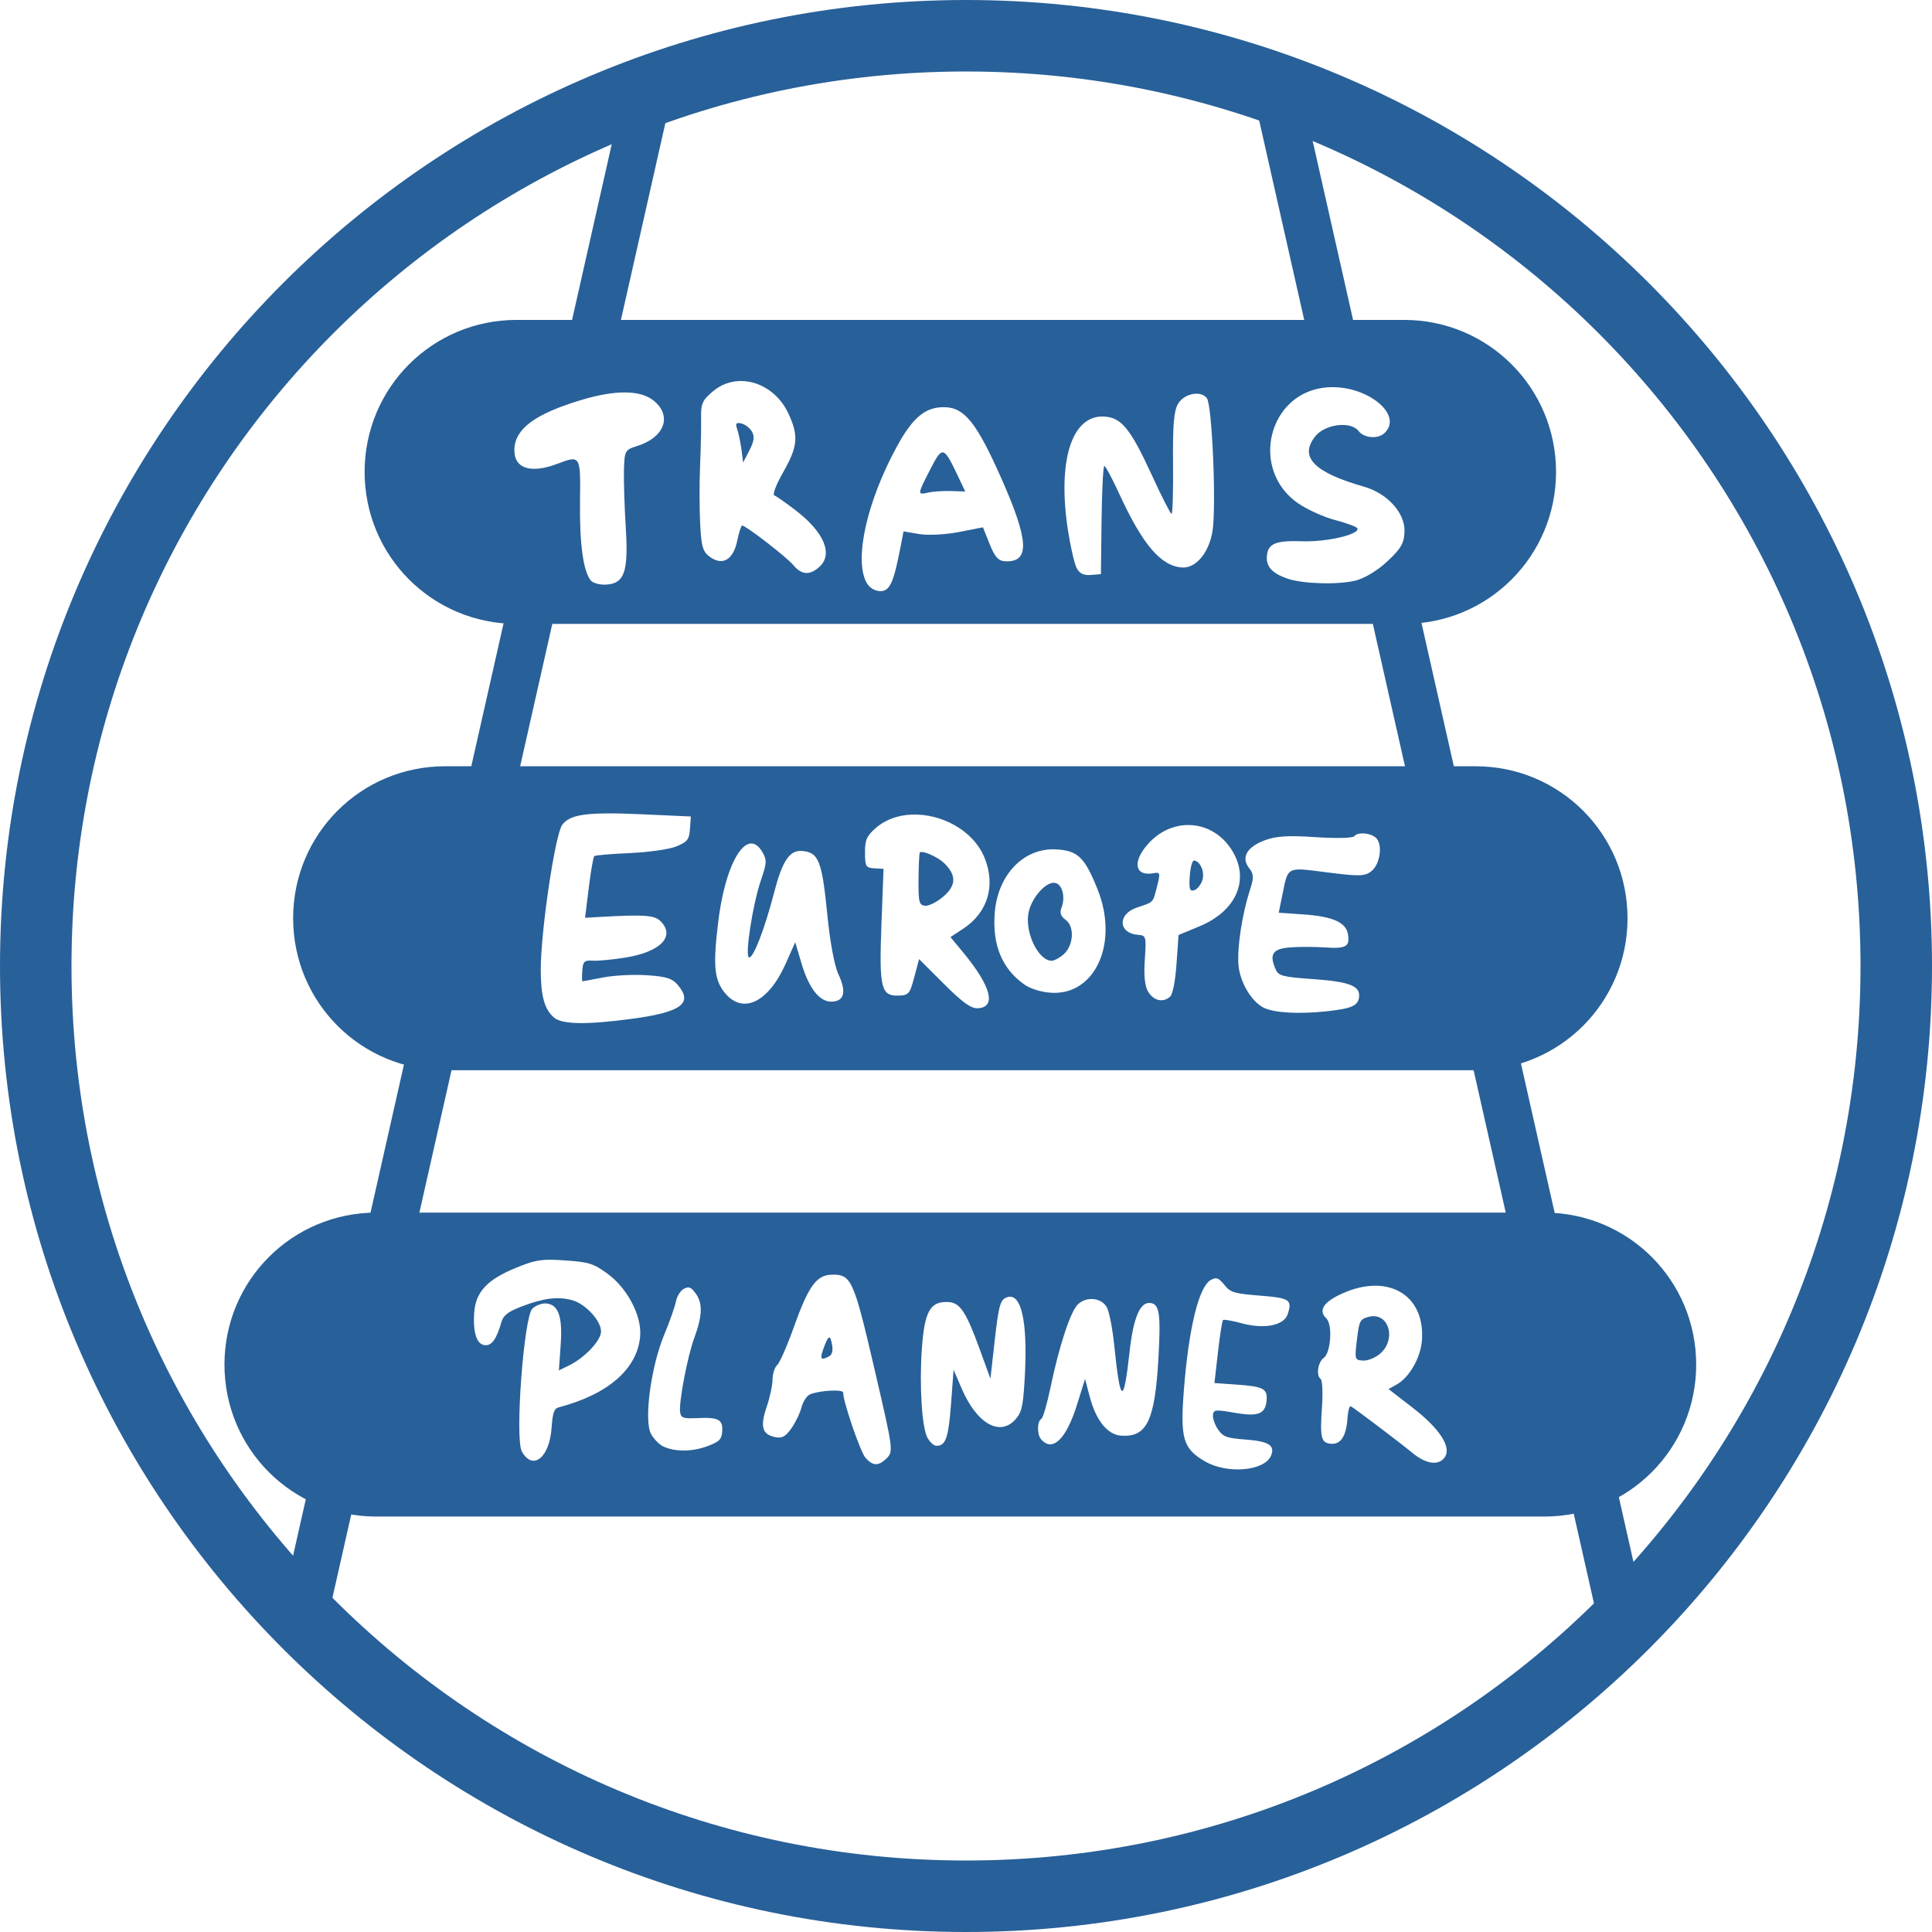
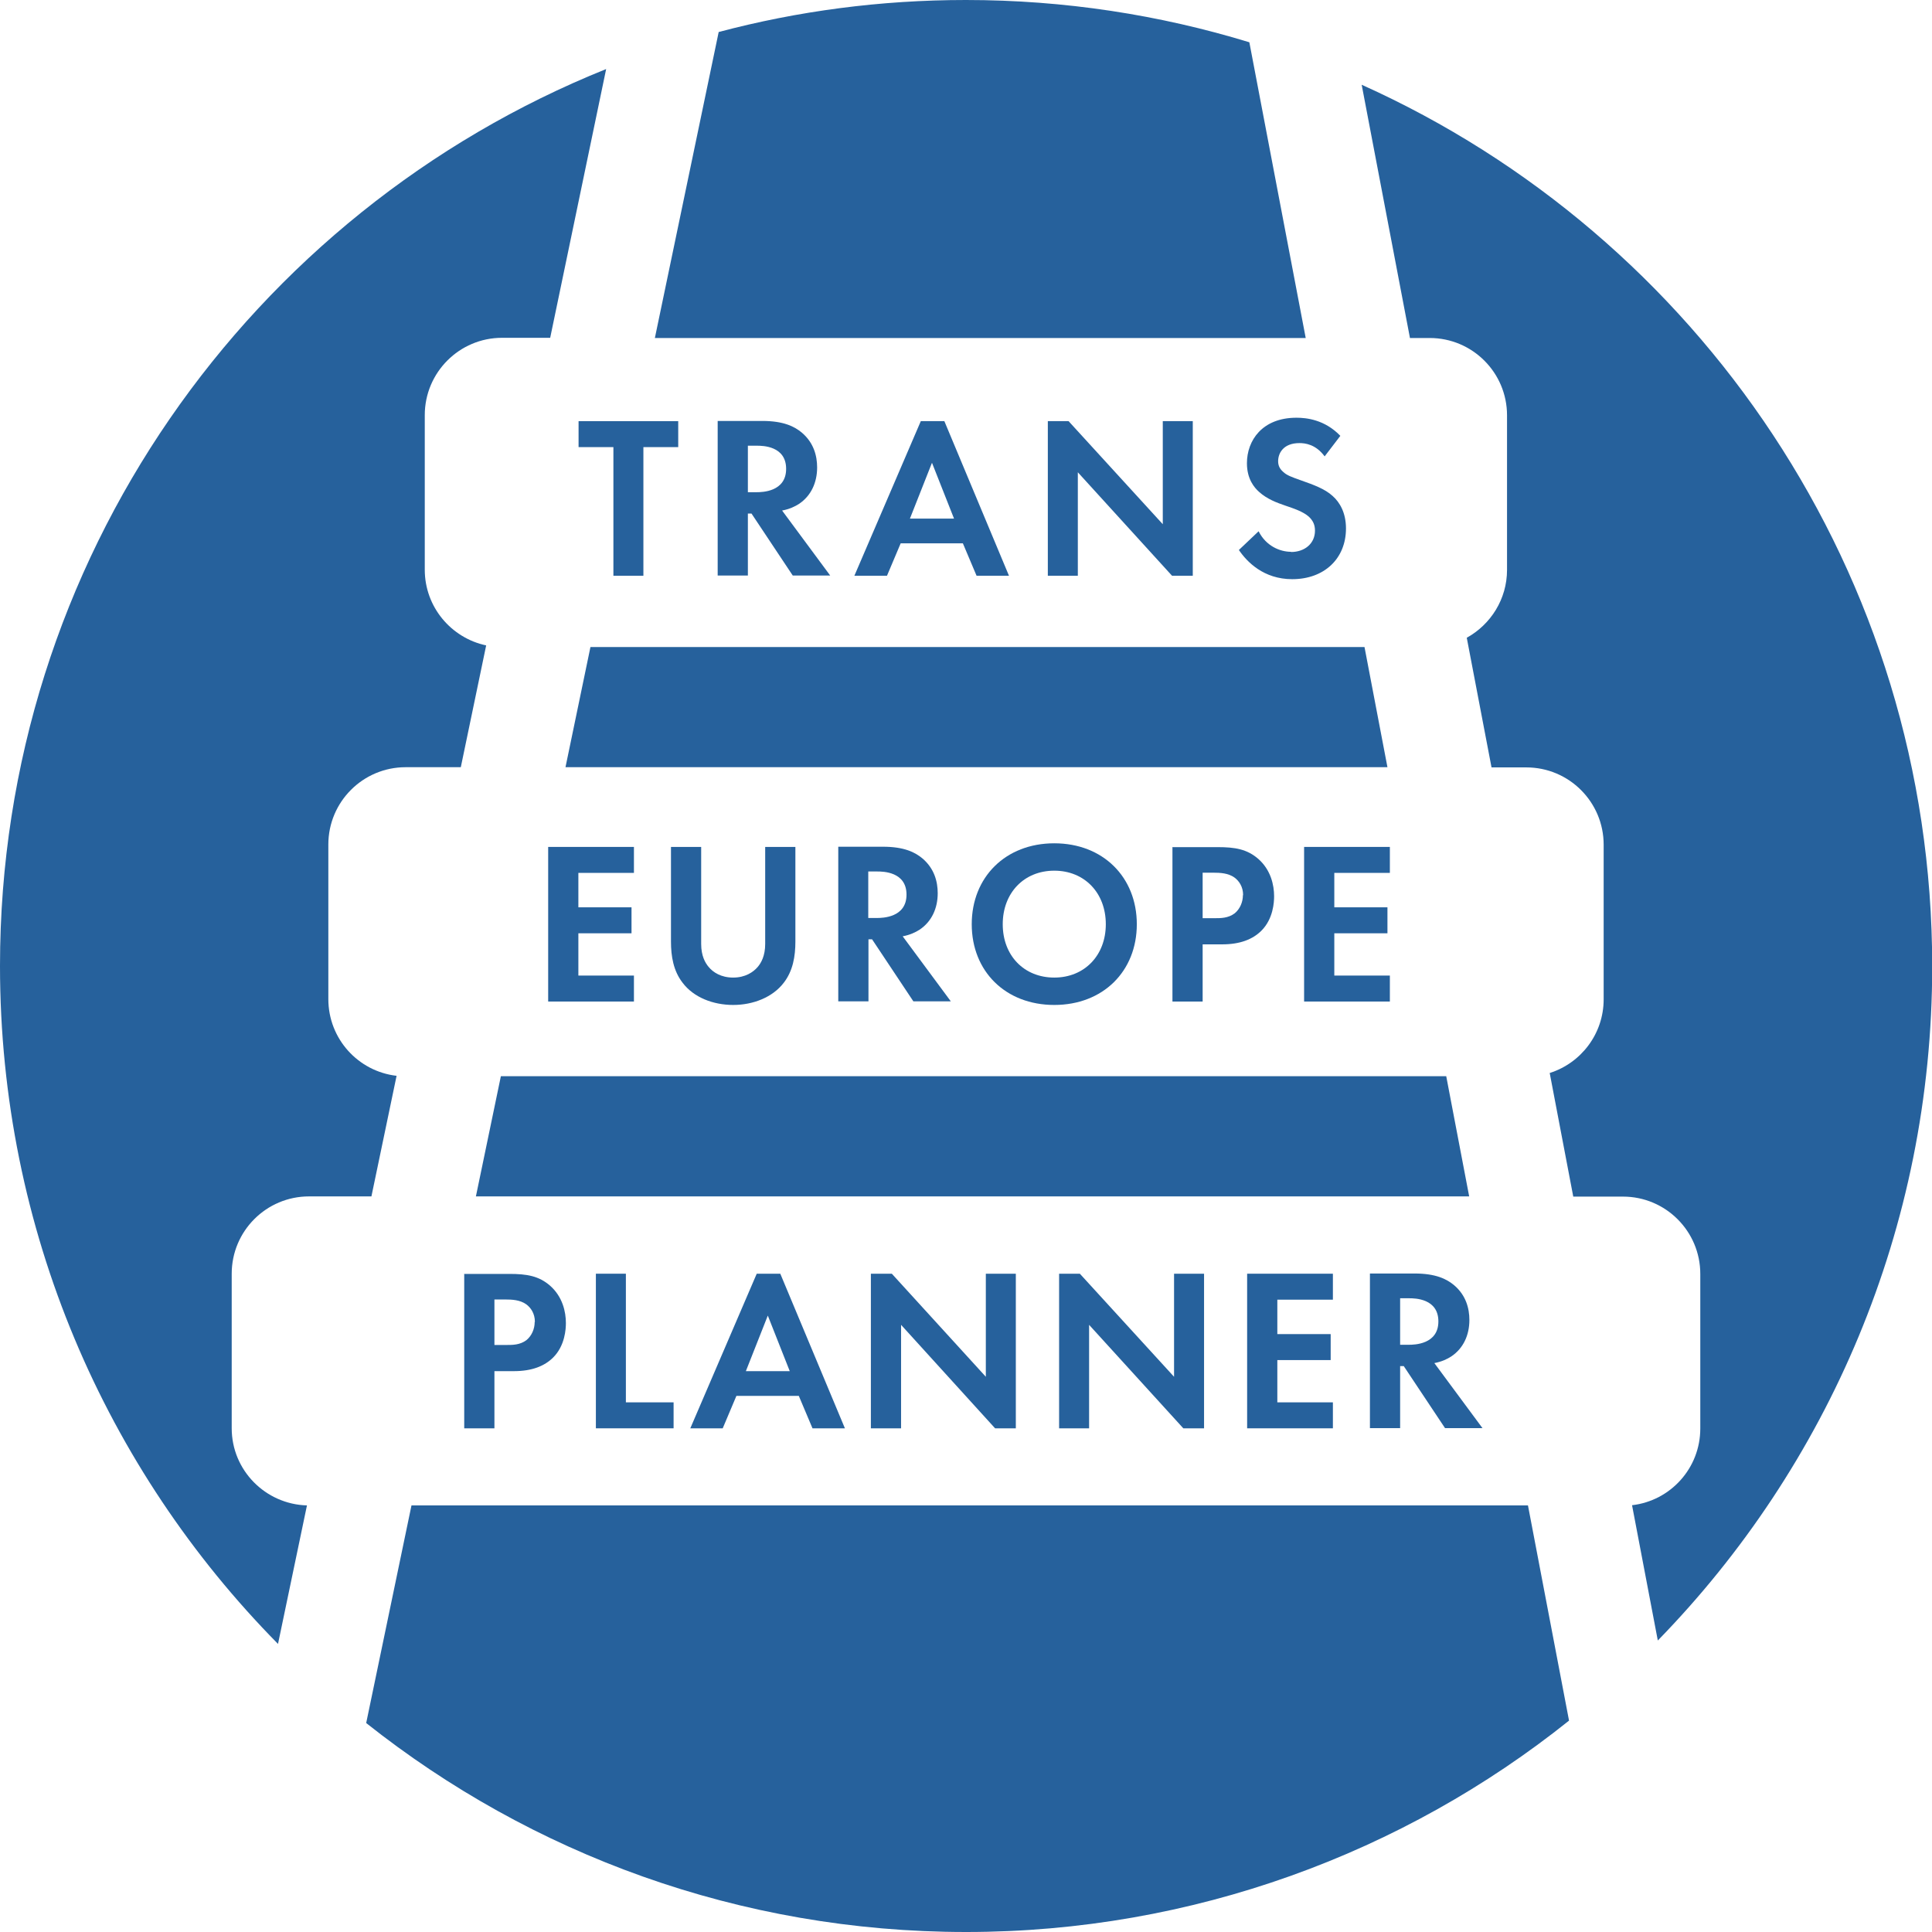
- <svg xmlns="http://www.w3.org/2000/svg" version="1.1" id="svg2" width="405.4" height="405.4" viewBox="0 0 405.4 405.4">
-   <defs id="defs6" />
-   <g id="g8" transform="translate(-32.63867,-27.7207)">
-     <path style="color:#000000;fill:#286099;fill-opacity:1;-inkscape-stroke:none" d="m 235.34,27.721 c -111.859,-4e-6 -202.701,90.842 -202.701,202.701 -6e-6,111.859 90.842,202.699 202.701,202.699 111.859,0 202.699,-90.84 202.699,-202.699 0,-111.859 -90.84,-202.701 -202.699,-202.701 z m 0,15 c 103.753,0 187.699,83.949 187.699,187.701 10e-6,103.753 -83.947,187.699 -187.699,187.699 -103.753,1e-5 -187.701,-83.947 -187.701,-187.699 0,-103.753 83.949,-187.701 187.701,-187.701 z" id="path947" />
-     <path style="fill:none;stroke:#286099;stroke-width:10;stroke-linecap:butt;stroke-linejoin:miter;stroke-miterlimit:4;stroke-dasharray:none;stroke-opacity:1" d="m 95.634,370.22 6.382,-28.267 m 12.869,-57 7.873,-34.872 m 13.359,-59.171 8.226,-36.436 m 12.655,-56.052 10.949,-48.497" id="path2021" />
-     <path style="fill:none;stroke:#286099;stroke-width:10;stroke-linecap:butt;stroke-linejoin:miter;stroke-miterlimit:4;stroke-dasharray:none;stroke-opacity:1" d="M 372.661,366.053 367.326,342.421 m -12.923,-57.241 -7.808,-34.585 m -13.625,-60.351 -7.472,-33.097 M 311.897,96.907 300.349,45.758" id="path2021-3" />
-     <path id="rect2543" style="opacity:1;stroke-width:4.163;fill:#286099;fill-opacity:1" d="m 126.039,188.508 c -17.668,0 -31.891,14.223 -31.891,31.891 0,17.668 14.223,31.893 31.891,31.893 h 216.217 c 17.668,0 31.893,-14.225 31.893,-31.893 0,-17.668 -14.225,-31.891 -31.893,-31.891 z m 34.215,9.891 c 1.999,-0.005 4.404,0.064 7.309,0.195 l 10.039,0.453 -0.182,2.598 c -0.156,2.233 -0.56,2.753 -2.869,3.689 -1.478,0.599 -5.869,1.225 -9.758,1.393 -3.889,0.167 -7.243,0.452 -7.453,0.635 -0.21,0.183 -0.73,3.169 -1.156,6.635 l -0.773,6.301 2.904,-0.164 c 9.662,-0.545 11.71,-0.394 13.004,0.953 3.031,3.155 -0.102,6.367 -7.363,7.551 -2.69,0.439 -5.81,0.739 -6.934,0.666 -1.772,-0.115 -2.062,0.164 -2.197,2.096 -0.086,1.225 -0.073,2.23 0.029,2.232 0.103,0.002 2.058,-0.361 4.346,-0.807 2.288,-0.446 6.415,-0.657 9.172,-0.469 4.03,0.273 5.284,0.652 6.395,1.93 3.414,3.927 0.938,5.807 -9.5,7.211 -9.585,1.289 -14.742,1.2 -16.416,-0.281 -1.971,-1.744 -2.722,-4.469 -2.744,-9.936 -0.032,-7.949 3.014,-28.516 4.516,-30.492 1.282,-1.687 3.635,-2.373 9.633,-2.389 z m 63.717,0.25 c 6.156,-0.242 12.941,3.272 15.289,9.133 2.335,5.828 0.625,11.441 -4.512,14.82 l -2.668,1.754 2.68,3.24 c 5.866,7.089 7.018,11.507 3.047,11.691 -1.425,0.066 -3.18,-1.197 -7.104,-5.113 l -5.209,-5.201 -1.012,3.799 c -0.946,3.553 -1.167,3.804 -3.393,3.863 -3.581,0.096 -3.997,-1.695 -3.492,-15 l 0.439,-11.598 -1.943,-0.113 c -1.76,-0.103 -1.943,-0.414 -1.949,-3.299 -0.006,-2.685 0.353,-3.499 2.295,-5.188 2.063,-1.794 4.733,-2.679 7.531,-2.789 z m 57.719,2.193 c 3.773,-0.107 7.491,1.842 9.703,5.713 3.43,6.002 0.538,12.381 -7.039,15.529 l -4.418,1.836 -0.426,6.07 c -0.261,3.731 -0.791,6.387 -1.377,6.896 -1.478,1.284 -3.437,0.822 -4.582,-1.082 -0.693,-1.153 -0.924,-3.411 -0.689,-6.764 0.333,-4.755 0.258,-5.038 -1.355,-5.15 -4.232,-0.296 -4.449,-4.346 -0.307,-5.732 3.605,-1.207 3.323,-0.91 4.234,-4.471 0.711,-2.778 0.653,-3.001 -0.721,-2.742 -3.924,0.738 -4.547,-2.302 -1.242,-6.059 2.318,-2.635 5.284,-3.962 8.219,-4.045 z m 36.654,1.758 c 1.127,-0.05 2.516,0.34 3.145,1.062 1.312,1.509 0.69,5.474 -1.074,6.859 -1.384,1.087 -2.509,1.118 -9.281,0.258 -8.654,-1.1 -8.17,-1.345 -9.42,4.77 l -0.754,3.688 5.258,0.367 c 6.05,0.423 8.823,1.649 9.258,4.09 0.47,2.639 -0.364,3.141 -4.723,2.836 -2.212,-0.155 -5.565,-0.16 -7.449,-0.01 -3.65,0.289 -4.395,1.463 -2.961,4.66 0.589,1.313 1.509,1.548 7.744,1.984 7.536,0.527 9.898,1.399 9.744,3.6 -0.139,1.994 -1.462,2.594 -7.021,3.18 -5.704,0.601 -10.805,0.302 -12.979,-0.76 -2.592,-1.266 -5.036,-5.41 -5.322,-9.023 -0.292,-3.682 0.775,-10.635 2.402,-15.66 0.857,-2.646 0.832,-3.353 -0.164,-4.621 -1.731,-2.204 -0.488,-4.433 3.25,-5.824 2.44,-0.908 4.945,-1.063 10.748,-0.67 4.225,0.286 7.791,0.197 8.076,-0.199 0.265,-0.368 0.847,-0.556 1.523,-0.586 z m -128.217,2.121 c 0.901,-0.085 1.78,0.522 2.568,1.93 0.873,1.559 0.828,2.236 -0.381,5.754 -1.758,5.115 -3.446,16.153 -2.48,16.221 0.936,0.066 3.27,-6.012 5.281,-13.76 1.692,-6.515 3.219,-8.782 5.783,-8.584 3.539,0.273 4.227,2.029 5.377,13.689 0.538,5.456 1.481,10.474 2.285,12.172 1.719,3.63 1.264,5.639 -1.301,5.758 -2.617,0.121 -4.866,-2.705 -6.471,-8.135 l -1.281,-4.336 -2.031,4.559 c -3.626,8.131 -9.032,10.677 -12.779,6.02 -2.19,-2.721 -2.465,-5.716 -1.357,-14.803 1.188,-9.75 4.084,-16.229 6.787,-16.484 z m 62.869,1.232 c 0.414,-0.023 0.834,-0.023 1.26,0 4.547,0.25 5.981,1.631 8.686,8.369 4.526,11.275 -0.501,22.367 -9.836,21.707 -2.077,-0.147 -4.324,-0.858 -5.6,-1.775 -4.624,-3.323 -6.643,-8.218 -6.145,-14.895 0.566,-7.577 5.419,-13.059 11.635,-13.406 z m -27.037,0.543 c -0.14,0.008 -0.246,0.044 -0.307,0.111 -0.129,0.143 -0.254,2.691 -0.277,5.664 -0.038,4.762 0.132,5.418 1.416,5.508 0.802,0.056 2.528,-0.828 3.836,-1.965 2.655,-2.308 2.719,-4.409 0.213,-6.9 -1.198,-1.191 -3.899,-2.475 -4.881,-2.418 z m 57.215,1.797 c -0.358,-0.025 -0.755,1.449 -0.883,3.273 -0.185,2.652 -0.002,3.246 0.918,2.965 0.633,-0.193 1.408,-1.14 1.723,-2.104 0.557,-1.704 -0.438,-4.042 -1.758,-4.135 z m -29.291,4.668 c -1.828,-0.128 -4.553,2.892 -5.344,5.922 -1.042,3.995 1.753,10.239 4.676,10.443 0.534,0.037 1.687,-0.553 2.561,-1.312 2.144,-1.864 2.403,-5.875 0.469,-7.279 -1.025,-0.745 -1.285,-1.497 -0.875,-2.533 0.919,-2.319 0.122,-5.128 -1.486,-5.24 z" />
-     <path id="rect2543-6" style="opacity:1;stroke-width:3.934;fill:#286099;fill-opacity:1" d="m 141.039,94.85 c -17.668,0 -31.891,14.225 -31.891,31.893 0,17.668 14.223,31.891 31.891,31.891 h 186.217 c 17.668,0 31.893,-14.223 31.893,-31.891 0,-17.668 -14.225,-31.893 -31.893,-31.893 z m 46.52,12.836 c 4.091,-0.241 8.371,2.241 10.488,6.75 2.218,4.724 2.022,6.957 -1.084,12.393 -1.432,2.507 -2.265,4.684 -1.852,4.838 0.414,0.154 2.404,1.546 4.426,3.092 6.131,4.689 8.039,9.388 4.891,12.043 -2.018,1.702 -3.622,1.534 -5.375,-0.561 -1.381,-1.651 -9.893,-8.222 -10.686,-8.25 -0.205,-0.007 -0.665,1.417 -1.023,3.164 -0.818,3.989 -3.031,5.339 -5.684,3.465 -1.545,-1.091 -1.869,-2.18 -2.109,-7.107 -0.156,-3.2 -0.16,-8.686 -0.008,-12.189 0.152,-3.503 0.246,-7.941 0.207,-9.863 -0.062,-3.047 0.266,-3.776 2.566,-5.691 1.562,-1.301 3.382,-1.972 5.242,-2.082 z m 125.057,1.277 c 7.639,0.189 14.414,6.015 10.514,9.652 -1.385,1.292 -4.272,1.043 -5.439,-0.469 -1.632,-2.113 -6.999,-1.45 -9.051,1.117 -3.462,4.331 -0.347,7.556 10.223,10.584 4.924,1.411 8.627,5.525 8.49,9.434 -0.085,2.435 -0.737,3.562 -3.609,6.24 -2.083,1.943 -4.811,3.582 -6.721,4.041 -3.709,0.891 -10.96,0.681 -14.188,-0.412 -3.087,-1.045 -4.448,-2.433 -4.377,-4.463 0.1,-2.866 1.691,-3.591 7.438,-3.391 5.215,0.182 12.258,-1.487 11.545,-2.736 -0.185,-0.324 -2.263,-1.091 -4.617,-1.705 -2.355,-0.614 -5.84,-2.184 -7.746,-3.488 -10.349,-7.081 -6.327,-23.408 6.002,-24.363 0.514,-0.04 1.028,-0.054 1.537,-0.041 z m -148.674,1.104 c 2.577,0.037 4.586,0.646 5.979,1.822 3.815,3.222 2.093,7.666 -3.662,9.449 -2.442,0.757 -2.575,0.997 -2.691,4.9 -0.067,2.257 0.099,7.661 0.369,12.008 0.588,9.473 -0.233,11.902 -4.098,12.145 -1.353,0.085 -2.826,-0.326 -3.273,-0.912 -1.567,-2.053 -2.329,-7.733 -2.221,-16.543 0.12,-9.749 0.127,-9.738 -4.834,-7.865 -5.599,2.113 -9.079,0.913 -8.939,-3.084 0.151,-4.315 4.348,-7.411 13.992,-10.32 3.658,-1.103 6.802,-1.637 9.379,-1.6 z m 119.783,0.264 c 0.871,0.008 1.666,0.306 2.154,0.938 1.122,1.452 2.021,23.11 1.164,28.055 -0.755,4.356 -3.425,7.576 -6.205,7.479 -4.477,-0.156 -8.393,-4.688 -13.32,-15.416 -1.484,-3.231 -2.901,-5.882 -3.148,-5.891 -0.248,-0.009 -0.512,5.095 -0.586,11.342 l -0.135,11.357 -2.145,0.174 c -1.522,0.122 -2.39,-0.324 -2.982,-1.531 -0.46,-0.936 -1.258,-4.425 -1.775,-7.754 -2.264,-14.572 0.723,-24.195 7.436,-23.961 3.707,0.129 5.637,2.462 10.117,12.227 2.068,4.506 3.946,8.199 4.172,8.207 0.226,0.008 0.366,-4.742 0.311,-10.555 -0.076,-8.028 0.172,-11.037 1.033,-12.521 0.798,-1.375 2.459,-2.163 3.91,-2.148 z m -52.717,2.836 c 4.071,0.142 6.645,3.42 11.775,14.996 5.76,12.997 5.99,17.518 0.883,17.34 -1.523,-0.053 -2.244,-0.824 -3.357,-3.6 l -1.416,-3.533 -5.027,0.988 c -2.765,0.543 -6.513,0.735 -8.33,0.426 l -3.305,-0.562 -0.645,3.342 c -1.459,7.552 -2.263,9.267 -4.312,9.195 -1.176,-0.041 -2.299,-0.783 -2.871,-1.895 -2.537,-4.935 0.168,-16.933 6.404,-28.398 3.397,-6.245 6.097,-8.442 10.201,-8.299 z m -43.465,3.318 c -0.499,0.02 -0.535,0.385 -0.227,1.254 0.292,0.822 0.696,2.74 0.896,4.262 l 0.365,2.768 1.32,-2.555 c 0.976,-1.887 1.112,-2.914 0.52,-3.932 -0.441,-0.758 -1.439,-1.526 -2.217,-1.707 -0.274,-0.064 -0.492,-0.097 -0.658,-0.09 z m 42.775,6.174 c -0.658,0.122 -1.324,1.324 -2.439,3.48 -2.771,5.36 -2.783,5.47 -0.512,4.945 0.995,-0.23 3.159,-0.376 4.811,-0.324 l 3.004,0.094 -1.441,-3.041 c -1.747,-3.682 -2.576,-5.311 -3.422,-5.154 z" />
-     <path id="rect2543-7" style="opacity:1;stroke-width:4.372;fill:#286099;fill-opacity:1" d="m 111.629,282.166 c -17.668,0 -31.891,14.223 -31.891,31.891 0,17.668 14.223,31.891 31.891,31.891 h 245.037 c 17.668,0 31.891,-14.223 31.891,-31.891 0,-17.668 -14.223,-31.891 -31.891,-31.891 z m 36.502,9.891 c 0.869,0.004 1.864,0.057 3.09,0.143 4.991,0.349 5.887,0.626 8.789,2.709 4.185,3.004 7.264,8.768 6.965,13.043 -0.483,6.908 -6.63,12.33 -17.086,15.076 -0.982,0.258 -1.285,1.125 -1.508,4.309 -0.439,6.276 -3.944,9.061 -6.24,4.959 -1.487,-2.657 0.405,-28.245 2.217,-29.986 0.684,-0.657 1.951,-1.144 2.814,-1.084 2.636,0.184 3.536,2.694 3.117,8.686 l -0.377,5.375 2.213,-1.092 c 3.175,-1.565 6.491,-5.05 6.625,-6.959 0.156,-2.232 -3.239,-5.963 -6.107,-6.711 -3.025,-0.789 -5.97,-0.415 -10.559,1.344 -2.863,1.097 -3.821,1.844 -4.246,3.316 -1.025,3.546 -1.989,4.903 -3.416,4.803 -1.748,-0.122 -2.573,-2.609 -2.275,-6.861 0.301,-4.311 2.725,-6.907 8.744,-9.365 3.159,-1.29 4.632,-1.716 7.24,-1.703 z m 58.953,3.139 c 4.194,-0.112 4.66,0.911 9.055,19.816 3.991,17.172 4.009,17.306 2.445,18.809 -1.646,1.581 -2.831,1.521 -4.35,-0.227 -1.087,-1.25 -4.772,-12.041 -4.66,-13.645 0.053,-0.756 -5.053,-0.481 -7.014,0.379 -0.639,0.28 -1.424,1.508 -1.744,2.729 -0.32,1.22 -1.277,3.199 -2.127,4.396 -1.217,1.714 -1.926,2.105 -3.332,1.836 -2.787,-0.533 -3.27,-2.185 -1.85,-6.336 0.673,-1.968 1.23,-4.564 1.238,-5.771 0.008,-1.207 0.447,-2.573 0.975,-3.035 0.528,-0.462 2.084,-3.998 3.457,-7.857 3.064,-8.613 4.772,-11.01 7.906,-11.094 z m 80.715,0.758 c 0.551,0.03 1.049,0.499 1.914,1.568 1.121,1.385 2.049,1.65 7.238,2.059 6.346,0.5 6.885,0.857 5.887,3.914 -0.772,2.364 -4.921,3.18 -9.639,1.896 -1.973,-0.537 -3.738,-0.847 -3.922,-0.689 -0.184,0.157 -0.664,3.198 -1.07,6.758 l -0.738,6.471 4.486,0.314 c 5.728,0.401 6.629,0.847 6.465,3.199 -0.209,2.996 -1.697,3.595 -6.752,2.717 -4.056,-0.704 -4.425,-0.659 -4.51,0.549 -0.051,0.724 0.448,2.086 1.107,3.027 1.036,1.479 1.811,1.756 5.705,2.047 4.861,0.363 6.237,1.211 5.4,3.324 -1.308,3.302 -9.211,3.999 -13.943,1.23 -4.557,-2.667 -5.169,-4.797 -4.355,-15.131 1.008,-12.803 3.123,-21.461 5.588,-22.869 0.459,-0.262 0.808,-0.403 1.139,-0.385 z m 33.35,1.555 c 6.145,-0.033 10.361,4.323 9.865,11.412 -0.256,3.666 -2.62,7.819 -5.307,9.322 l -1.703,0.953 5.109,3.951 c 5.671,4.385 8.181,8.3 6.66,10.393 -1.291,1.776 -3.884,1.411 -6.76,-0.951 -2.816,-2.313 -12.118,-9.349 -12.934,-9.783 -0.274,-0.146 -0.588,1.016 -0.697,2.582 -0.257,3.673 -1.395,5.431 -3.424,5.289 -2.105,-0.147 -2.376,-1.237 -1.922,-7.734 0.207,-2.966 0.082,-5.606 -0.279,-5.865 -0.995,-0.716 -0.577,-3.551 0.654,-4.436 1.493,-1.073 1.883,-6.987 0.545,-8.266 -1.784,-1.704 -0.598,-3.498 3.508,-5.311 2.374,-1.048 4.635,-1.546 6.684,-1.557 z m -144.301,0.379 c 0.623,-0.109 1.073,0.263 1.814,1.307 1.458,2.054 1.363,4.623 -0.34,9.275 -1.476,4.031 -3.315,13.768 -2.959,15.67 0.211,1.127 0.712,1.285 3.623,1.145 4.4,-0.212 5.372,0.307 5.199,2.771 -0.12,1.71 -0.602,2.19 -3.15,3.139 -3.187,1.186 -6.851,1.192 -9.27,0.016 -0.804,-0.391 -1.931,-1.548 -2.504,-2.572 -1.551,-2.772 -0.054,-14.104 2.754,-20.85 1.151,-2.765 2.26,-5.914 2.465,-6.998 0.205,-1.084 0.955,-2.273 1.668,-2.641 0.263,-0.136 0.491,-0.225 0.699,-0.262 z m 67.869,1.934 c 2.535,0.214 3.607,6.602 2.9,17.816 -0.336,5.331 -0.624,6.511 -1.943,7.967 -3.261,3.598 -8.079,0.82 -11.221,-6.471 l -1.721,-3.996 -0.539,7.238 c -0.534,7.16 -1.15,8.849 -3.178,8.707 -0.482,-0.034 -1.275,-0.788 -1.764,-1.676 -1.163,-2.114 -1.719,-10.884 -1.178,-18.621 0.557,-7.965 1.776,-10.092 5.639,-9.844 2.388,0.154 3.671,2.103 6.49,9.857 l 2.262,6.219 0.912,-8.119 c 0.759,-6.75 1.124,-8.229 2.166,-8.787 0.421,-0.225 0.812,-0.322 1.174,-0.291 z m 17.391,0.498 c 1.154,0.117 2.223,0.707 2.787,1.727 0.491,0.888 1.183,4.427 1.537,7.865 1.286,12.496 1.97,12.807 3.23,1.475 0.79,-7.105 2.157,-10.408 4.252,-10.262 2.022,0.141 2.333,2.132 1.803,11.574 -0.738,13.157 -2.423,16.654 -7.842,16.275 -2.831,-0.198 -5.248,-3.18 -6.543,-8.074 l -1.014,-3.832 -1.658,5.324 c -2.282,7.328 -5.157,10.114 -7.57,7.338 -0.882,-1.015 -0.843,-3.803 0.06,-4.277 0.336,-0.177 1.195,-3.12 1.908,-6.541 1.832,-8.784 4.205,-15.998 5.75,-17.482 0.906,-0.871 2.145,-1.226 3.299,-1.109 z m 58.436,3.592 c -0.243,0.02 -0.497,0.065 -0.76,0.137 -1.769,0.484 -1.948,0.841 -2.414,4.783 -0.494,4.182 -0.471,4.263 1.275,4.385 0.979,0.068 2.591,-0.58 3.582,-1.441 3.355,-2.916 1.963,-8.165 -1.684,-7.863 z m -113.971,4.484 c -0.273,0.124 -0.628,0.885 -1.152,2.326 -0.794,2.181 -0.54,2.535 1.16,1.617 0.673,-0.363 0.884,-1.148 0.654,-2.438 -0.198,-1.114 -0.389,-1.629 -0.662,-1.506 z" />
+ <svg xmlns="http://www.w3.org/2000/svg" id="Ebene_2" viewBox="0 0 95.97 95.97">
+   <defs>
+     <style>
+       .cls-1 {
+         fill: #26619c;
+       }
+     </style>
+   </defs>
+   <g id="LIGHT_BG">
+     <g id="Ebene_2-2" data-name="Ebene_2">
+       <g>
+         <polygon class="cls-1" points="31.96 28.6 31.96 22.21 33.69 22.21 33.69 20.92 28.74 20.92 28.74 22.21 30.47 22.21 30.47 28.6 31.96 28.6" />
+         <polygon class="cls-1" points="68.92 38.11 67.78 32.14 29.33 32.14 28.09 38.11 68.92 38.11" />
+         <path class="cls-1" d="M23.06,63.27v7.68h1.5v-2.84h.97c.89,0,1.52-.25,1.95-.68.59-.59.63-1.42.63-1.71,0-.55-.16-1.3-.78-1.85-.56-.49-1.16-.59-2.03-.59h-2.23ZM26.56,65.67c0,.33-.14.68-.41.9-.32.24-.69.24-.98.24h-.61v-2.26h.52c.36,0,.75.02,1.06.24.22.16.43.45.43.87Z" />
+         <path class="cls-1" d="M47.83,26.99l.68,1.61h1.61l-3.21-7.68h-1.17l-3.3,7.68h1.62l.68-1.61h3.1ZM46.3,23l1.09,2.76h-2.19l1.09-2.76Z" />
+         <polygon class="cls-1" points="58.22 28.6 59.25 28.6 59.25 20.92 57.76 20.92 57.76 26.04 53.08 20.92 52.05 20.92 52.05 28.6 53.54 28.6 53.54 23.46 58.22 28.6" />
+         <path class="cls-1" d="M40.59,23.22c0-.58-.17-1.23-.76-1.73-.36-.3-.9-.58-1.96-.58h-2.22v7.68h1.5v-3.08h.18l2.05,3.08h1.86l-2.39-3.23c.37-.07.64-.2.84-.33.6-.4.9-1.06.9-1.81ZM37.58,24.45h-.43v-2.31h.45c.28,0,1.45.01,1.45,1.15s-1.19,1.16-1.47,1.16Z" />
+         <polygon class="cls-1" points="29.6 63.27 29.6 70.95 33.46 70.95 33.46 69.66 31.09 69.66 31.09 63.27 29.6 63.27" />
+         <polygon class="cls-1" points="53.64 63.27 52.61 63.27 52.61 70.95 54.1 70.95 54.1 65.81 58.78 70.95 59.81 70.95 59.81 63.27 58.32 63.27 58.32 68.39 53.64 63.27" />
+         <polygon class="cls-1" points="71.84 53.46 24.88 53.46 23.64 59.43 72.98 59.43 71.84 53.46" />
+         <path class="cls-1" d="M34.28,70.95h1.62l.68-1.61h3.1l.68,1.61h1.61l-3.21-7.68h-1.17l-3.3,7.68ZM39.24,68.11h-2.19l1.09-2.76,1.09,2.76Z" />
+         <path class="cls-1" d="M70.03,16.79h.99c2.12,0,3.84,1.72,3.84,3.84v7.68c0,1.45-.81,2.71-2,3.37l1.23,6.44h1.73c2.12,0,3.84,1.72,3.84,3.84v7.68c0,1.72-1.13,3.17-2.68,3.66l1.17,6.14h2.47c2.12,0,3.84,1.72,3.84,3.84v7.68c0,1.97-1.48,3.59-3.39,3.81l1.28,6.72c8.43-8.65,13.63-20.46,13.63-33.49,0-19.5-11.63-36.28-28.34-43.79l2.4,12.59Z" />
+         <polygon class="cls-1" points="66.21 64.56 66.21 63.27 61.95 63.27 61.95 70.95 66.21 70.95 66.21 69.66 63.45 69.66 63.45 67.56 66.1 67.56 66.1 66.27 63.45 66.27 63.45 64.56 66.21 64.56" />
+         <path class="cls-1" d="M64.13,27.41c-.54,0-1.24-.28-1.61-1.02l-.98.93c.4.59,1.23,1.45,2.65,1.45,1.59,0,2.67-1.02,2.67-2.52,0-.78-.31-1.3-.66-1.61-.39-.36-.96-.56-1.55-.77-.48-.17-.74-.26-.92-.44-.18-.16-.24-.33-.24-.52,0-.39.25-.9,1.06-.9.28,0,.81.06,1.25.66l.78-1.02c-.78-.81-1.69-.9-2.18-.9-1.7,0-2.46,1.13-2.46,2.26,0,.78.36,1.21.61,1.43.39.35.87.53,1.28.67.44.15.9.3,1.19.56.21.2.3.41.3.69,0,.64-.51,1.06-1.19,1.06Z" />
+         <polygon class="cls-1" points="44.3 63.27 43.26 63.27 43.26 70.95 44.76 70.95 44.76 65.81 49.43 70.95 50.46 70.95 50.46 63.27 48.97 63.27 48.97 68.39 44.3 63.27" />
+         <path class="cls-1" d="M69.55,67.86h.18l2.05,3.08h1.86l-2.39-3.23c.37-.07.64-.2.84-.33.6-.4.9-1.06.9-1.81,0-.58-.17-1.23-.76-1.73-.36-.3-.9-.58-1.96-.58h-2.22v7.68h1.5v-3.08ZM69.55,64.49h.45c.28,0,1.45.01,1.45,1.15s-1.19,1.16-1.47,1.16h-.43v-2.31Z" />
+         <path class="cls-1" d="M32.53,16.79h32.33l-2.8-14.69c-4.45-1.36-9.18-2.1-14.08-2.1-4.25,0-8.36.55-12.28,1.59l-3.17,15.2Z" />
+         <polygon class="cls-1" points="27.23 49.75 31.49 49.75 31.49 48.46 28.73 48.46 28.73 46.36 31.37 46.36 31.37 45.07 28.73 45.07 28.73 43.36 31.49 43.36 31.49 42.07 27.23 42.07 27.23 49.75" />
+         <path class="cls-1" d="M46.58,44.37c0-.58-.17-1.23-.76-1.73-.36-.3-.9-.58-1.96-.58h-2.22v7.68h1.5v-3.08h.18l2.05,3.08h1.86l-2.39-3.23c.37-.07.64-.2.84-.33.6-.4.9-1.06.9-1.81ZM43.56,45.6h-.43v-2.31h.45c.28,0,1.45.01,1.45,1.15s-1.19,1.16-1.47,1.16Z" />
+         <path class="cls-1" d="M33.33,42.07v4.7c0,.73.12,1.46.58,2.05.55.73,1.52,1.1,2.51,1.1s1.96-.38,2.51-1.1c.46-.59.58-1.32.58-2.05v-4.7h-1.5v4.82c0,.59-.2.94-.37,1.14-.22.26-.62.53-1.22.53s-1-.26-1.22-.53c-.17-.2-.37-.55-.37-1.14v-4.82h-1.5Z" />
+         <path class="cls-1" d="M15.25,74.78c-2.07-.06-3.74-1.75-3.74-3.83v-7.68c0-2.12,1.72-3.84,3.84-3.84h3.1l1.25-5.99c-1.91-.22-3.39-1.84-3.39-3.81v-7.68c0-2.12,1.72-3.84,3.84-3.84h2.74l1.26-6.05c-1.74-.37-3.05-1.91-3.05-3.76v-7.68c0-2.12,1.72-3.84,3.84-3.84h2.39l2.78-13.35C12.47,10.52,0,27.79,0,47.98c0,13.13,5.27,25.02,13.81,33.68l1.44-6.89Z" />
+         <path class="cls-1" d="M75.9,74.78H20.44l-2.25,10.81c8.19,6.5,18.54,10.38,29.8,10.38s21.74-3.93,29.95-10.5l-2.04-10.69Z" />
+         <path class="cls-1" d="M58.24,42.07v7.68h1.5v-2.84h.97c.89,0,1.52-.25,1.95-.68.59-.59.63-1.42.63-1.71,0-.55-.16-1.3-.78-1.85-.56-.49-1.16-.59-2.03-.59h-2.23ZM61.74,44.47c0,.33-.14.68-.41.9-.32.24-.69.24-.98.24h-.61v-2.26h.52c.36,0,.75.02,1.06.24.22.16.43.45.43.87Z" />
+         <path class="cls-1" d="M48.27,45.91c0,2.34,1.68,4.01,4.1,4.01s4.1-1.67,4.1-4.01-1.68-4.02-4.1-4.02-4.1,1.68-4.1,4.02ZM54.93,45.91c0,1.55-1.06,2.65-2.56,2.65s-2.56-1.09-2.56-2.65,1.06-2.66,2.56-2.66,2.56,1.1,2.56,2.66Z" />
+         <polygon class="cls-1" points="69.04 43.36 69.04 42.07 64.78 42.07 64.78 49.75 69.04 49.75 69.04 48.46 66.28 48.46 66.28 46.36 68.92 46.36 68.92 45.07 66.28 45.07 66.28 43.36 69.04 43.36" />
+       </g>
+     </g>
  </g>
</svg>
